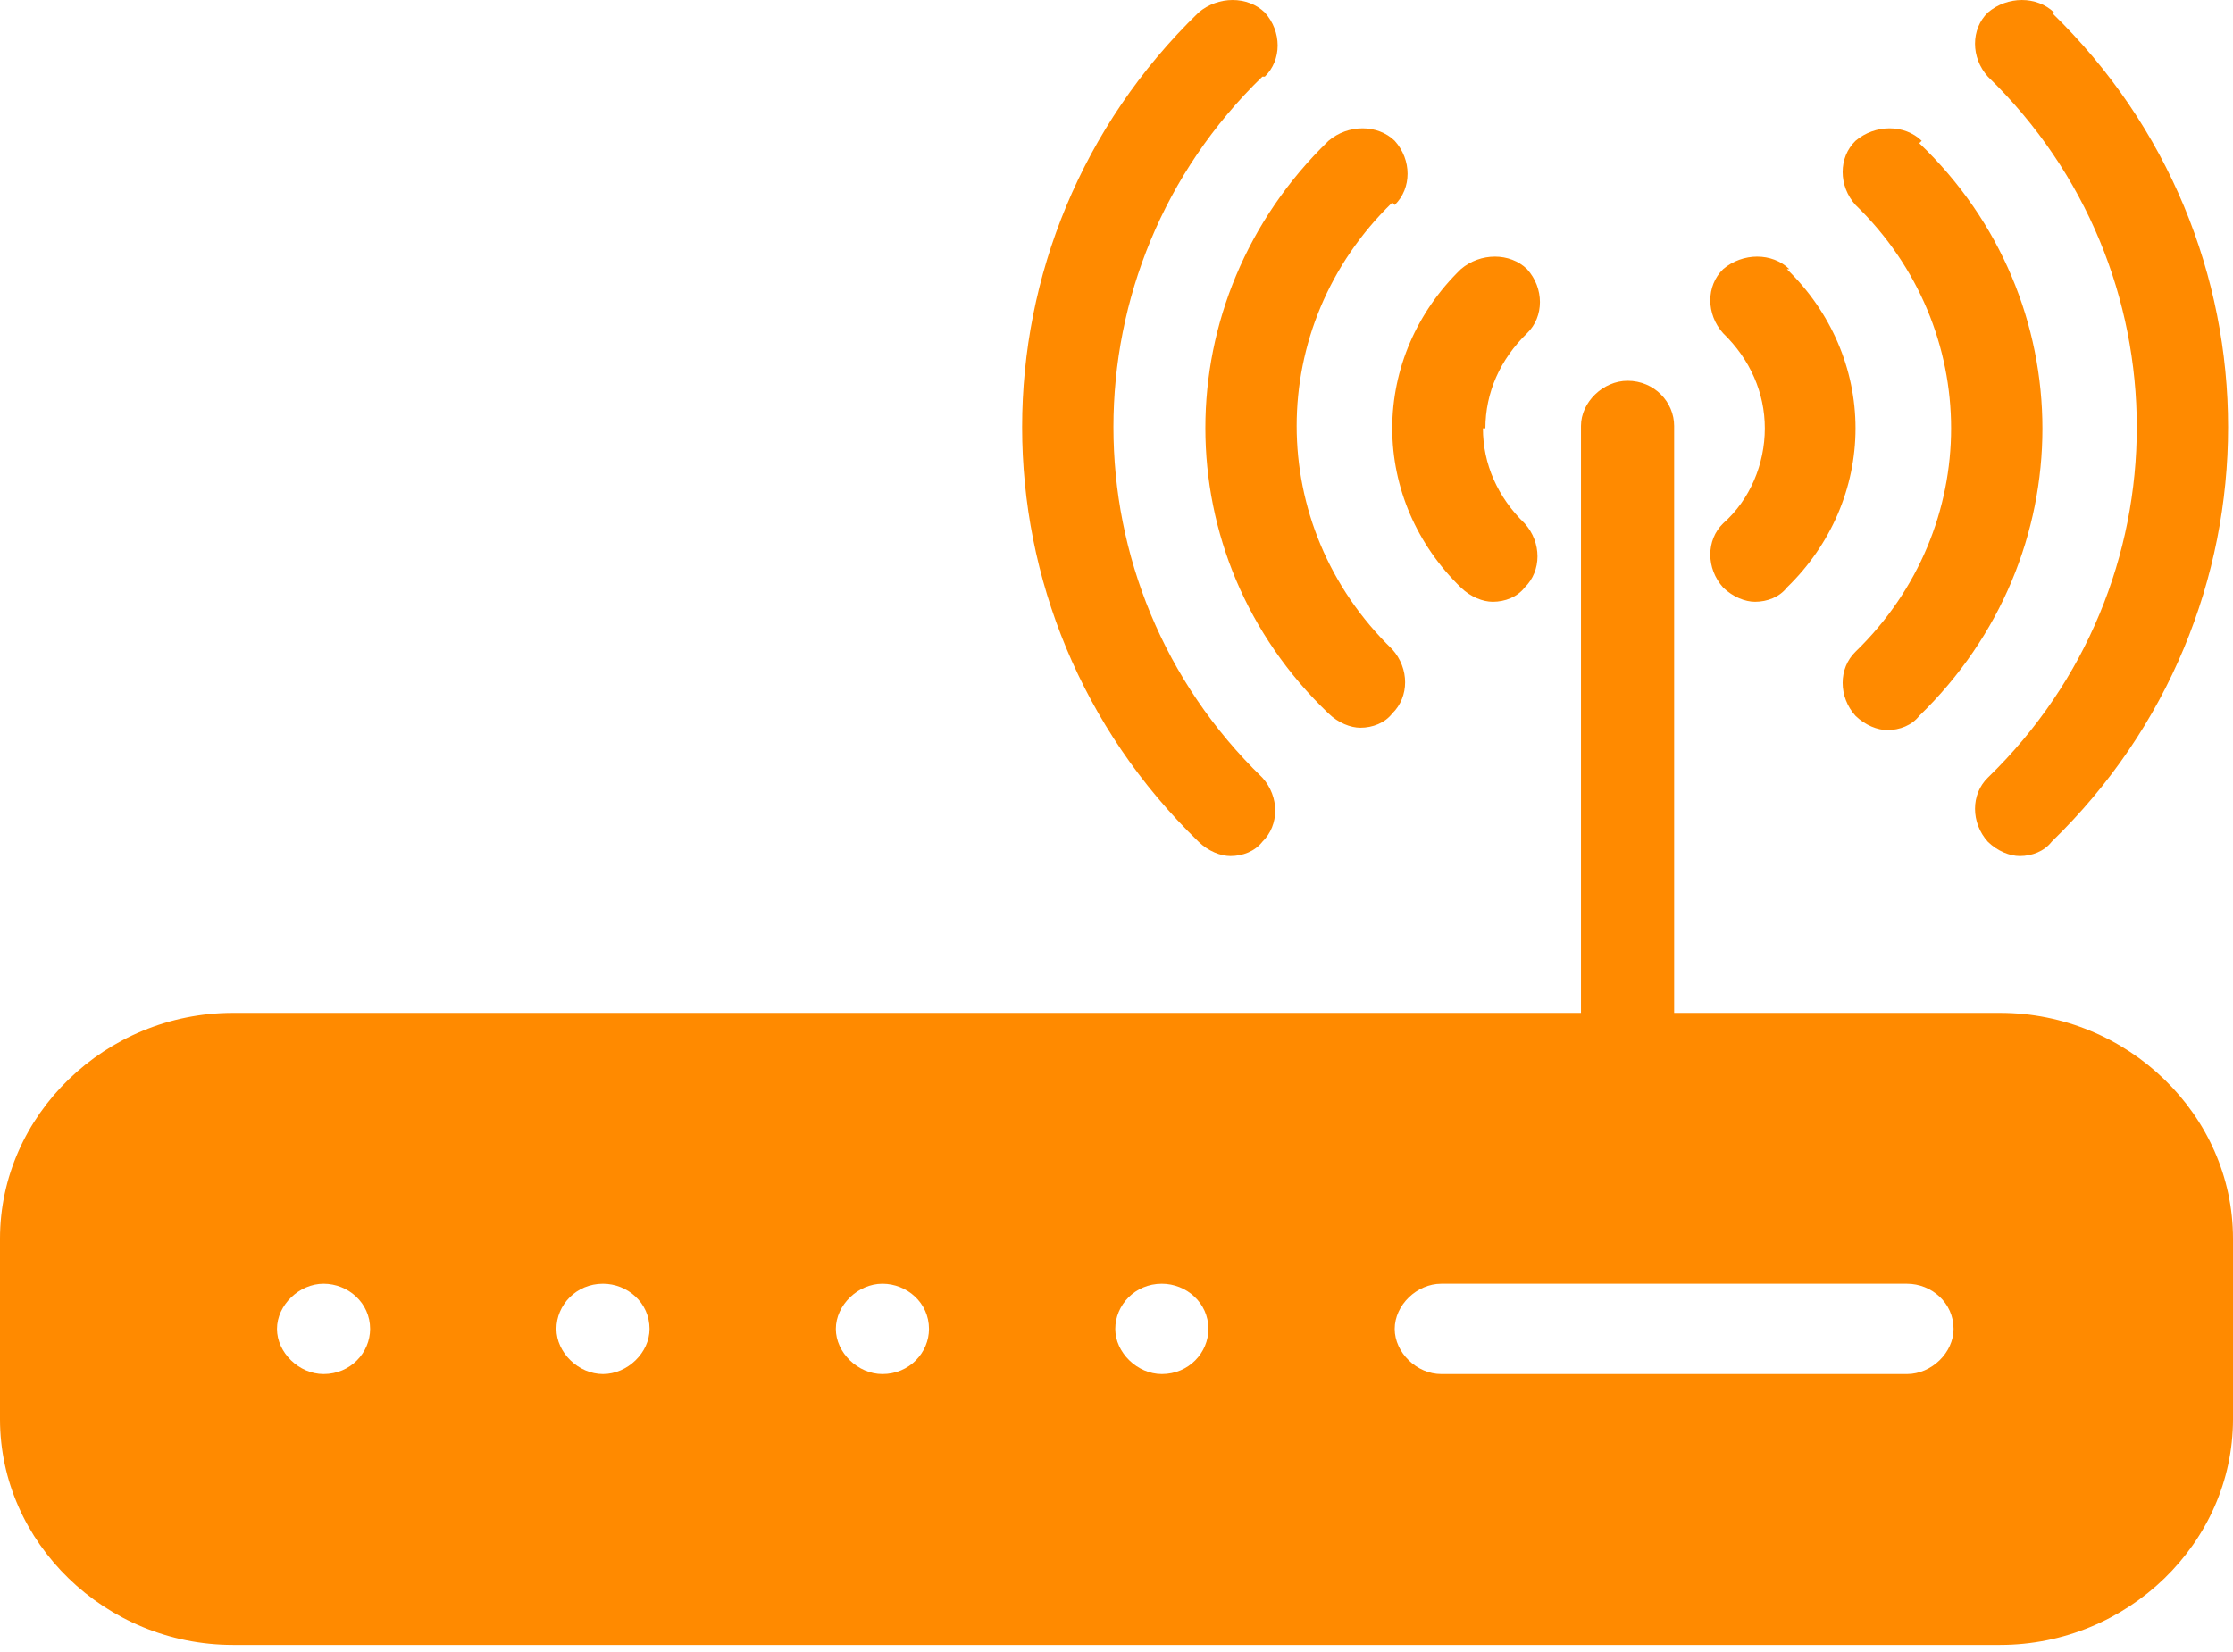
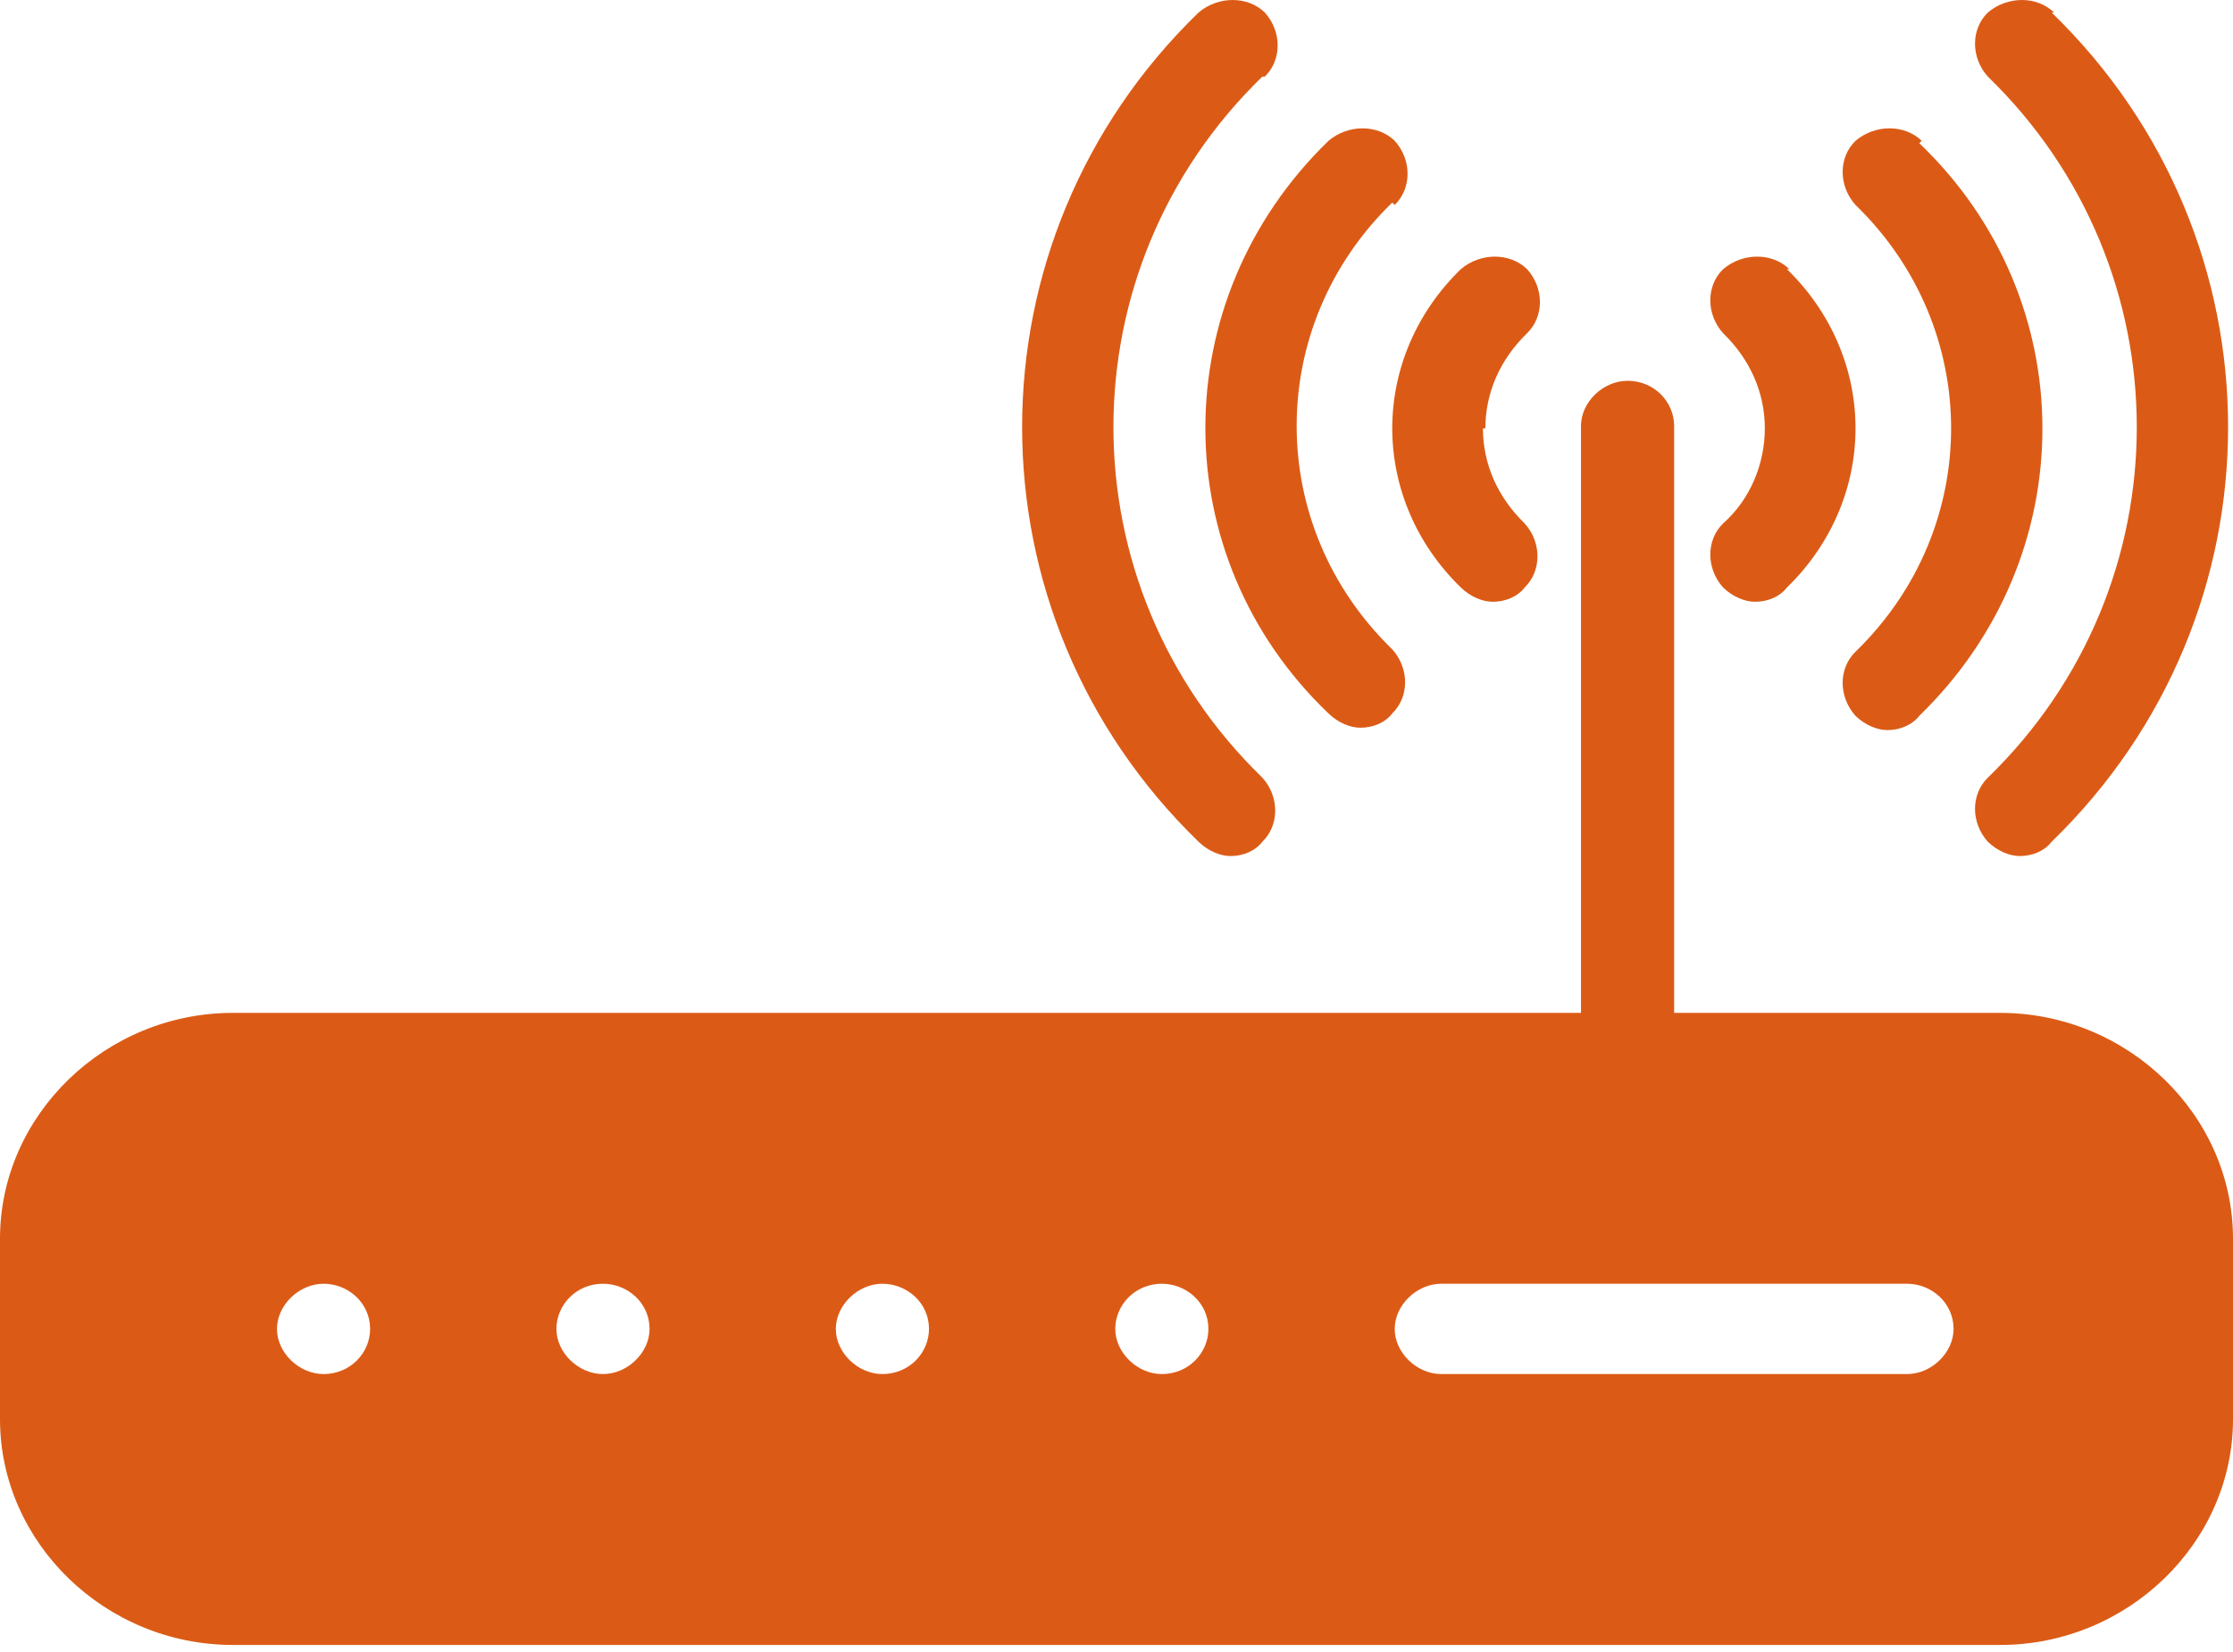
<svg xmlns="http://www.w3.org/2000/svg" width="100" height="74" viewBox="0 0 100 74" fill="none">
-   <path fill-rule="evenodd" clip-rule="evenodd" d="M72.887 17.057C71.789 17.057 70.801 18.015 70.801 19.08V45.371H10.428C4.72 45.371 0 49.948 0 55.483V63.572C0 69.107 4.72 73.684 10.428 73.684H89.572C95.28 73.684 100 69.107 100 63.572V55.483C100 49.948 95.28 45.371 89.572 45.371H74.973V19.08C74.973 18.015 74.094 17.057 72.887 17.057ZM91.987 0.559C91.218 -0.186 89.901 -0.186 89.023 0.559C88.255 1.304 88.255 2.581 89.023 3.433C97.914 12.055 97.914 26.211 89.023 34.833C88.255 35.578 88.255 36.855 89.023 37.707C89.462 38.133 90.011 38.346 90.45 38.346C90.999 38.346 91.548 38.133 91.877 37.707C102.415 27.488 102.415 10.777 91.877 0.559H91.987ZM56.641 3.433C57.409 2.688 57.409 1.41 56.641 0.559C55.873 -0.186 54.555 -0.186 53.677 0.559C43.139 10.777 43.139 27.488 53.677 37.707C54.116 38.133 54.665 38.346 55.104 38.346C55.653 38.346 56.202 38.133 56.531 37.707C57.3 36.962 57.3 35.685 56.531 34.833C47.64 26.211 47.64 12.055 56.531 3.433H56.641ZM86.059 6.307C85.291 5.562 83.974 5.562 83.096 6.307C82.327 7.052 82.327 8.329 83.096 9.181C88.803 14.716 88.803 23.657 83.096 29.192C82.327 29.937 82.327 31.214 83.096 32.066C83.535 32.491 84.083 32.704 84.522 32.704C85.071 32.704 85.62 32.491 85.95 32.066C93.304 24.934 93.304 13.438 85.95 6.413L86.059 6.307ZM62.459 9.181C63.227 8.435 63.227 7.158 62.459 6.307C61.691 5.562 60.373 5.562 59.495 6.307C52.141 13.438 52.141 24.934 59.495 31.959C59.934 32.385 60.483 32.598 60.922 32.598C61.471 32.598 62.02 32.385 62.349 31.959C63.117 31.214 63.117 29.937 62.349 29.085C56.641 23.55 56.641 14.609 62.349 9.074L62.459 9.181ZM80.132 12.055C79.363 11.309 78.046 11.309 77.168 12.055C76.4 12.8 76.4 14.077 77.168 14.928C78.375 16.099 79.034 17.59 79.034 19.186C79.034 20.783 78.375 22.379 77.168 23.444C76.4 24.189 76.4 25.466 77.168 26.318C77.607 26.744 78.156 26.956 78.595 26.956C79.144 26.956 79.693 26.744 80.022 26.318C81.998 24.402 83.096 21.847 83.096 19.186C83.096 16.525 81.998 13.97 80.022 12.055H80.132ZM66.52 19.186C66.52 17.59 67.179 16.099 68.386 14.928C69.155 14.183 69.155 12.906 68.386 12.055C67.618 11.309 66.301 11.309 65.423 12.055C63.447 13.97 62.349 16.525 62.349 19.186C62.349 21.847 63.447 24.402 65.423 26.318C65.862 26.744 66.41 26.956 66.85 26.956C67.398 26.956 67.947 26.744 68.277 26.318C69.045 25.573 69.045 24.295 68.277 23.444C67.069 22.273 66.41 20.783 66.41 19.186H66.52ZM14.49 61.55C13.392 61.55 12.404 60.592 12.404 59.528C12.404 58.463 13.392 57.505 14.49 57.505C15.587 57.505 16.575 58.357 16.575 59.528C16.575 60.592 15.697 61.55 14.49 61.55ZM27.003 61.55C25.906 61.55 24.918 60.592 24.918 59.528C24.918 58.463 25.796 57.505 27.003 57.505C28.101 57.505 29.089 58.357 29.089 59.528C29.089 60.592 28.101 61.55 27.003 61.55ZM39.517 61.55C38.419 61.55 37.431 60.592 37.431 59.528C37.431 58.463 38.419 57.505 39.517 57.505C40.615 57.505 41.603 58.357 41.603 59.528C41.603 60.592 40.724 61.55 39.517 61.55ZM52.031 61.55C50.933 61.55 49.945 60.592 49.945 59.528C49.945 58.463 50.823 57.505 52.031 57.505C53.128 57.505 54.116 58.357 54.116 59.528C54.116 60.592 53.238 61.55 52.031 61.55ZM85.401 61.55H64.544C63.447 61.55 62.459 60.592 62.459 59.528C62.459 58.463 63.447 57.505 64.544 57.505H85.401C86.498 57.505 87.486 58.357 87.486 59.528C87.486 60.592 86.498 61.55 85.401 61.55Z" fill="#FF8A00" />
+   <path fill-rule="evenodd" clip-rule="evenodd" d="M72.887 17.057C71.789 17.057 70.801 18.015 70.801 19.08V45.371H10.428C4.72 45.371 0 49.948 0 55.483V63.572C0 69.107 4.72 73.684 10.428 73.684H89.572C95.28 73.684 100 69.107 100 63.572V55.483C100 49.948 95.28 45.371 89.572 45.371H74.973V19.08C74.973 18.015 74.094 17.057 72.887 17.057ZM91.987 0.559C91.218 -0.186 89.901 -0.186 89.023 0.559C88.255 1.304 88.255 2.581 89.023 3.433C97.914 12.055 97.914 26.211 89.023 34.833C88.255 35.578 88.255 36.855 89.023 37.707C89.462 38.133 90.011 38.346 90.45 38.346C90.999 38.346 91.548 38.133 91.877 37.707C102.415 27.488 102.415 10.777 91.877 0.559H91.987ZM56.641 3.433C57.409 2.688 57.409 1.41 56.641 0.559C55.873 -0.186 54.555 -0.186 53.677 0.559C43.139 10.777 43.139 27.488 53.677 37.707C54.116 38.133 54.665 38.346 55.104 38.346C55.653 38.346 56.202 38.133 56.531 37.707C57.3 36.962 57.3 35.685 56.531 34.833C47.64 26.211 47.64 12.055 56.531 3.433H56.641ZM86.059 6.307C85.291 5.562 83.974 5.562 83.096 6.307C82.327 7.052 82.327 8.329 83.096 9.181C88.803 14.716 88.803 23.657 83.096 29.192C82.327 29.937 82.327 31.214 83.096 32.066C83.535 32.491 84.083 32.704 84.522 32.704C85.071 32.704 85.62 32.491 85.95 32.066C93.304 24.934 93.304 13.438 85.95 6.413L86.059 6.307ZM62.459 9.181C63.227 8.435 63.227 7.158 62.459 6.307C61.691 5.562 60.373 5.562 59.495 6.307C52.141 13.438 52.141 24.934 59.495 31.959C59.934 32.385 60.483 32.598 60.922 32.598C61.471 32.598 62.02 32.385 62.349 31.959C63.117 31.214 63.117 29.937 62.349 29.085C56.641 23.55 56.641 14.609 62.349 9.074L62.459 9.181ZM80.132 12.055C79.363 11.309 78.046 11.309 77.168 12.055C76.4 12.8 76.4 14.077 77.168 14.928C78.375 16.099 79.034 17.59 79.034 19.186C79.034 20.783 78.375 22.379 77.168 23.444C76.4 24.189 76.4 25.466 77.168 26.318C77.607 26.744 78.156 26.956 78.595 26.956C79.144 26.956 79.693 26.744 80.022 26.318C81.998 24.402 83.096 21.847 83.096 19.186C83.096 16.525 81.998 13.97 80.022 12.055H80.132ZM66.52 19.186C66.52 17.59 67.179 16.099 68.386 14.928C69.155 14.183 69.155 12.906 68.386 12.055C67.618 11.309 66.301 11.309 65.423 12.055C63.447 13.97 62.349 16.525 62.349 19.186C62.349 21.847 63.447 24.402 65.423 26.318C65.862 26.744 66.41 26.956 66.85 26.956C67.398 26.956 67.947 26.744 68.277 26.318C69.045 25.573 69.045 24.295 68.277 23.444C67.069 22.273 66.41 20.783 66.41 19.186H66.52ZM14.49 61.55C13.392 61.55 12.404 60.592 12.404 59.528C12.404 58.463 13.392 57.505 14.49 57.505C15.587 57.505 16.575 58.357 16.575 59.528C16.575 60.592 15.697 61.55 14.49 61.55ZM27.003 61.55C25.906 61.55 24.918 60.592 24.918 59.528C24.918 58.463 25.796 57.505 27.003 57.505C28.101 57.505 29.089 58.357 29.089 59.528C29.089 60.592 28.101 61.55 27.003 61.55ZM39.517 61.55C38.419 61.55 37.431 60.592 37.431 59.528C37.431 58.463 38.419 57.505 39.517 57.505C40.615 57.505 41.603 58.357 41.603 59.528C41.603 60.592 40.724 61.55 39.517 61.55ZM52.031 61.55C50.933 61.55 49.945 60.592 49.945 59.528C49.945 58.463 50.823 57.505 52.031 57.505C53.128 57.505 54.116 58.357 54.116 59.528C54.116 60.592 53.238 61.55 52.031 61.55ZM85.401 61.55H64.544C63.447 61.55 62.459 60.592 62.459 59.528C62.459 58.463 63.447 57.505 64.544 57.505H85.401C86.498 57.505 87.486 58.357 87.486 59.528C87.486 60.592 86.498 61.55 85.401 61.55Z" fill="#db5b16" />
</svg>
